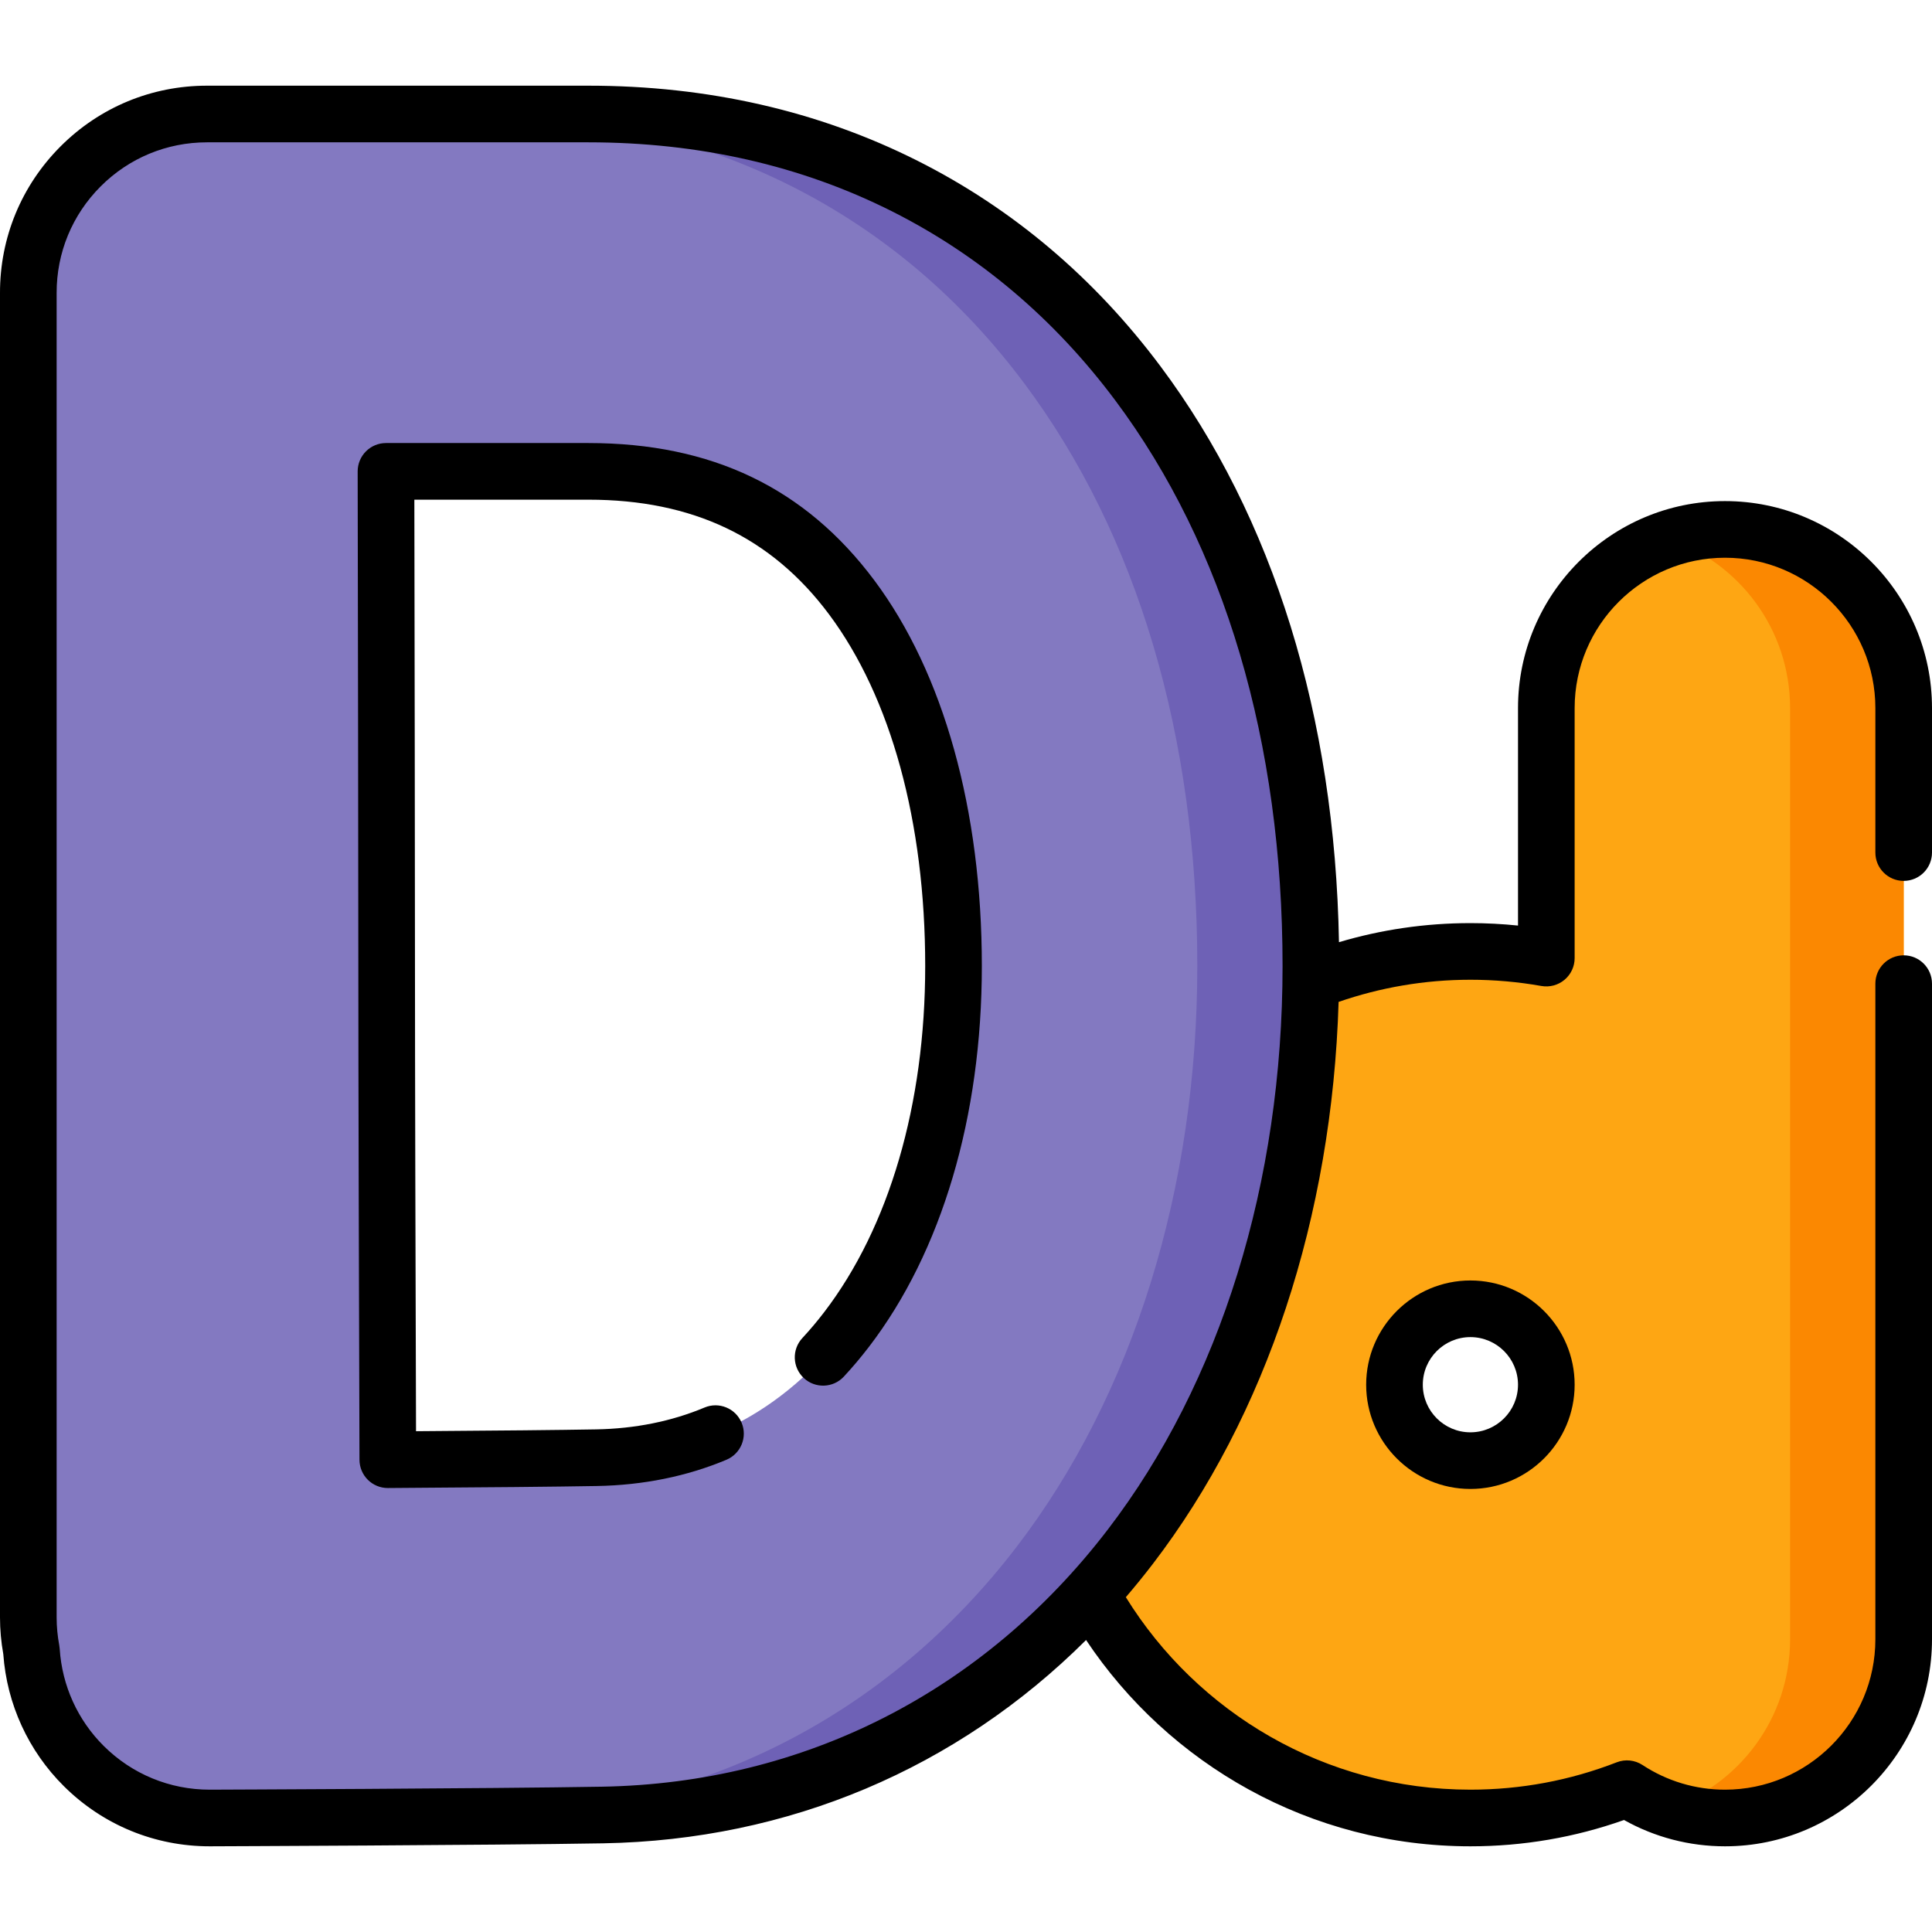
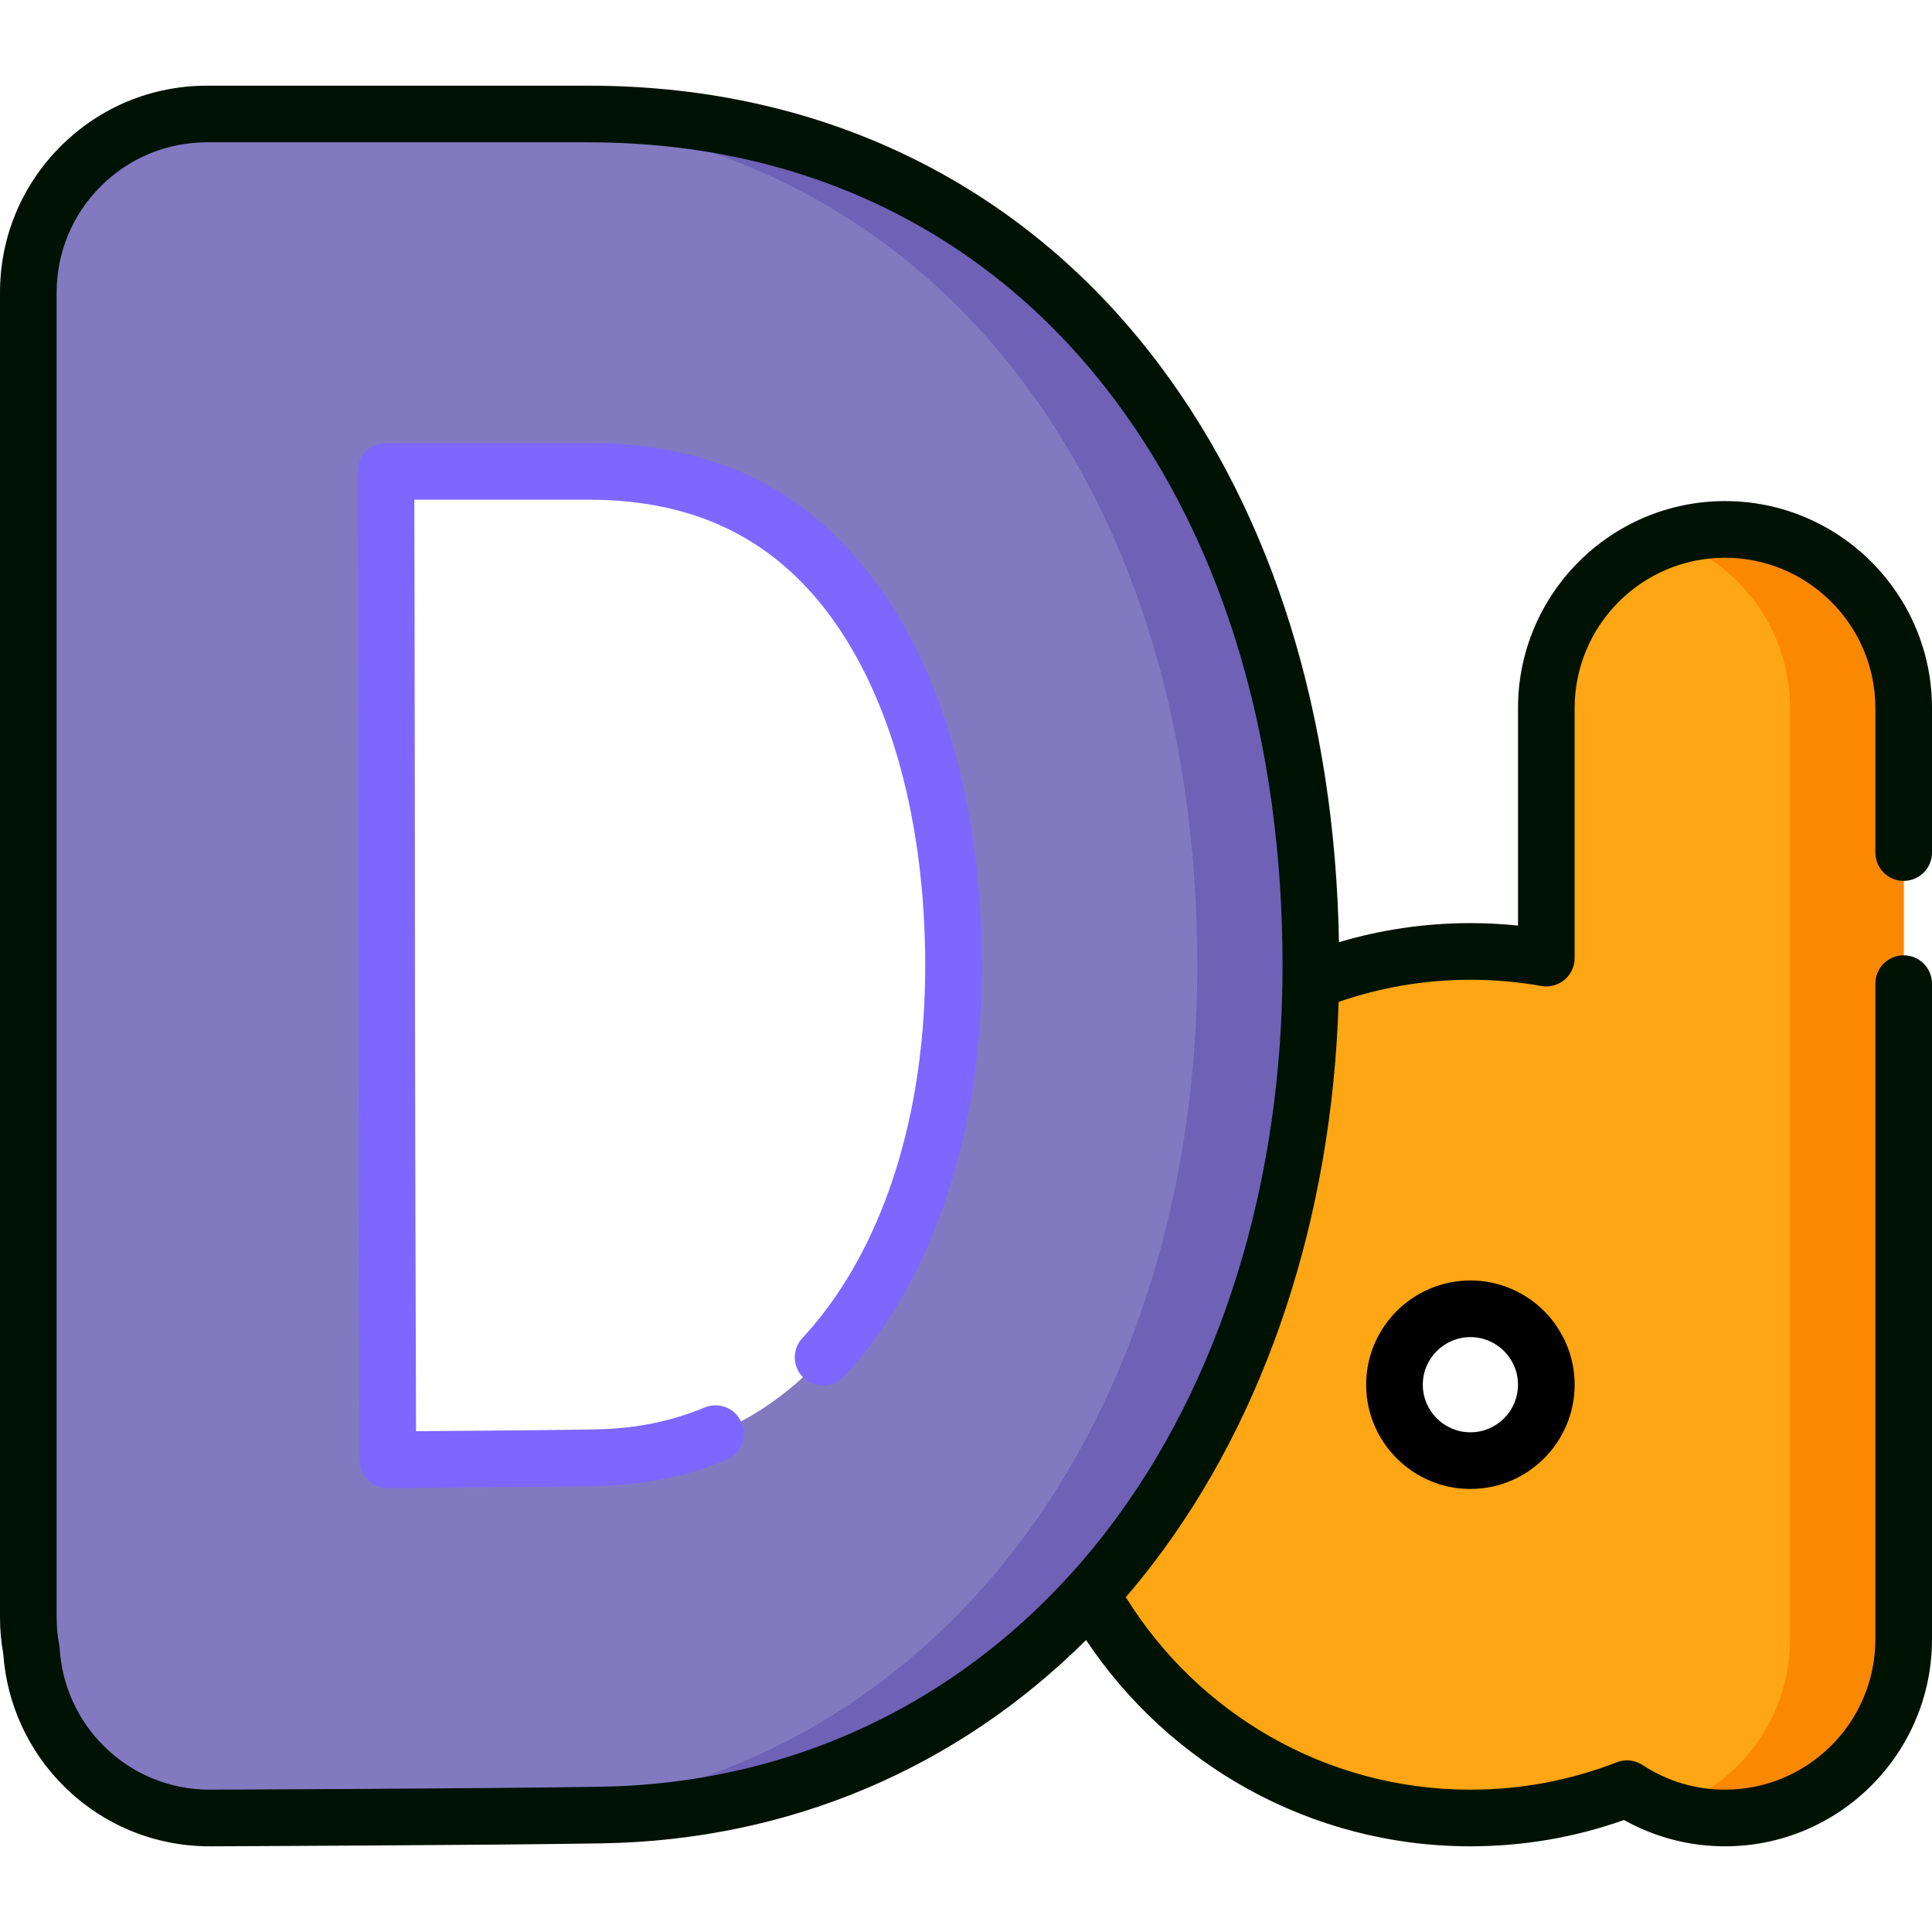
<svg xmlns="http://www.w3.org/2000/svg" id="Capa_1" enable-background="new 0 0 512 512" height="512" viewBox="0 0 512 512" width="512">
  <g>
    <g>
      <path d="m457.146 140.298c-26.15 0-47.351 21.201-47.351 47.351v66.257c-6.533-1.162-13.255-1.763-20.119-1.763-63.322 0-114.83 51.509-114.83 114.821s51.509 114.821 114.83 114.821c14.628 0 28.615-2.755 41.5-7.765 7.454 4.909 16.371 7.765 25.97 7.765 26.15 0 47.351-21.201 47.351-47.351v-246.785c0-26.151-21.2-47.351-47.351-47.351zm-67.469 246.784c-11.101 0-20.129-9.027-20.129-20.119s9.027-20.119 20.129-20.119c11.091 0 20.119 9.027 20.119 20.119s-9.028 20.119-20.119 20.119z" fill="#fea613" />
    </g>
    <g>
      <path d="m457.146 140.298c-5.26 0-10.32.862-15.049 2.445 18.766 6.292 32.292 24.016 32.292 44.906v246.784c0 20.88-13.516 38.604-32.282 44.906 4.719 1.583 9.779 2.445 15.039 2.445 26.15 0 47.351-21.201 47.351-47.351v-246.784c0-26.151-21.2-47.351-47.351-47.351z" fill="#fb8801" />
    </g>
    <g>
      <path d="m301.525 101.558c-16.824-22.508-37.589-40.081-61.715-52.232-25.183-12.683-53.404-19.113-83.881-19.113h-101.073c-12.574 0-24.632 5.001-33.514 13.9-8.883 8.9-13.861 20.967-13.838 33.541 0 .027 0 .129.001.263 0 .006-.001.012-.001.019v350.703c0 3.004.292 5.939.827 8.788.729 11.528 5.645 22.432 13.889 30.615 8.871 8.806 20.863 13.745 33.359 13.745.06 0 .119 0 .179-.001 3.054-.012 75.142-.289 103.955-.792 55.791-.975 105.443-26.213 139.807-71.064 30.873-40.293 47.875-94.96 47.875-153.93.001-60.893-15.861-114.298-45.87-154.442zm-77.177 250.774c-16.911 22.07-39.214 33.5-66.289 33.973-12.753.223-34.853.403-55.288.534-.134-42.104-.305-101.431-.305-131.232 0-24.97-.098-86.89-.175-130.691h53.637c30.159 0 52.972 10.907 69.744 33.343 17.424 23.309 27.02 58.021 27.02 97.741.001 38.265-10.066 72.476-28.344 96.332z" fill="#8379c1" />
    </g>
    <g>
      <path d="m301.527 101.563c-16.822-22.513-37.592-40.087-61.718-52.24-25.178-12.674-53.403-19.107-83.881-19.107h-30.098c30.468 0 58.693 6.432 83.881 19.107 24.126 12.153 44.886 29.727 61.709 52.24 30.008 40.137 45.878 93.54 45.878 154.437 0 58.973-17.003 113.638-47.882 153.926-34.366 44.856-84.011 70.095-139.809 71.067-18.005.311-52.912.541-77.309.671 1.082.08 2.174.12 3.276.12h.18c3.056-.01 75.144-.29 103.96-.791 55.787-.972 105.443-26.21 139.809-71.067 30.869-40.287 47.872-94.952 47.872-153.926.001-60.897-15.86-114.3-45.868-154.437z" fill="#6e61b6" />
    </g>
    <g>
      <path d="m389.672 339.339c-15.232 0-27.624 12.392-27.624 27.625s12.392 27.625 27.624 27.625 27.625-12.392 27.625-27.625-12.392-27.625-27.625-27.625zm0 40.24c-6.955 0-12.614-5.659-12.614-12.616 0-6.956 5.659-12.616 12.614-12.616 6.957 0 12.615 5.659 12.615 12.616.001 6.957-5.658 12.616-12.615 12.616z" />
-       <path d="m504.495 233.446c4.145 0 7.505-3.36 7.505-7.505v-38.29c0-30.248-24.608-54.856-54.856-54.856s-54.856 24.609-54.856 54.856v57.633c-4.188-.431-8.406-.649-12.615-.649-12.097 0-23.788 1.768-34.831 5.054-1.068-59.911-17.366-112.574-47.306-152.625-17.524-23.446-39.175-41.763-64.35-54.441-26.24-13.215-55.597-19.916-87.257-19.916h-101.073c-14.672 0-28.461 5.719-38.826 16.104-10.364 10.386-16.057 24.185-16.03 38.843l.001.185c-.001.033-.001.065-.001.097v350.702c0 3.221.293 6.489.873 9.721.95 13.242 6.642 25.659 16.062 35.009 10.345 10.268 24.07 15.923 38.646 15.923l.206-.001c.744-.003 74.639-.279 104.058-.792 49.164-.86 93.741-19.797 127.974-53.876 21.944 32.927 59.403 54.669 101.853 54.669 13.973 0 27.65-2.344 40.713-6.971 8.16 4.572 17.334 6.971 26.759 6.971 30.248 0 54.856-24.608 54.856-54.856v-173.759c0-4.145-3.359-7.505-7.505-7.505s-7.505 3.36-7.505 7.505v173.759c0 21.972-17.875 39.847-39.847 39.847-7.794 0-15.349-2.258-21.849-6.531-2.029-1.333-4.58-1.604-6.842-.723-12.373 4.813-25.42 7.253-38.78 7.253-38.538 0-72.386-20.426-91.314-51.014 2.437-2.84 4.813-5.762 7.12-8.773 30.197-39.41 47.528-92.013 49.267-148.982 10.957-3.784 22.7-5.868 34.927-5.868 6.306 0 12.634.556 18.809 1.651 2.188.385 4.431-.212 6.132-1.638s2.684-3.532 2.684-5.751v-66.255c0-21.972 17.875-39.847 39.847-39.847s39.847 17.875 39.847 39.847v38.29c0 4.146 3.359 7.505 7.504 7.505zm-210.931 171.92c-32.944 42.997-80.526 67.19-133.981 68.125-29.318.512-103.11.788-103.851.791-.031 0-.12 0-.151.001-10.588 0-20.558-4.108-28.073-11.567-6.918-6.868-11.069-16.018-11.686-25.763-.02-.305-.058-.609-.114-.909-.463-2.469-.698-4.96-.698-7.404v-350.607c.001-.057.001-.115.001-.171l-.001-.222c-.02-10.657 4.116-20.682 11.645-28.225s17.544-11.698 28.202-11.698h101.072c29.293 0 56.38 6.161 80.506 18.312 23.081 11.624 42.958 28.454 59.08 50.022 29.032 38.837 44.377 90.688 44.377 149.949 0 57.33-16.453 110.376-46.328 149.366z" />
-       <path d="m155.928 117.411h-53.637c-1.992 0-3.904.792-5.311 2.203-1.408 1.411-2.198 3.322-2.194 5.315.065 37.538.175 104.431.175 130.678 0 29.223.166 87.507.305 131.256.007 1.994.806 3.904 2.224 5.308 1.405 1.392 3.303 2.173 5.281 2.173h.048c25.968-.167 44.598-.346 55.371-.535 12.274-.214 23.822-2.555 34.323-6.958 3.823-1.603 5.623-6 4.02-9.822-1.604-3.823-6.001-5.623-9.823-4.019-8.737 3.663-18.421 5.611-28.782 5.792-9.65.169-25.668.331-47.676.483-.134-42.687-.281-96.121-.281-123.678 0-24.585-.096-84.798-.162-123.187h46.119c27.628 0 48.476 9.922 63.734 30.332 16.461 22.022 25.527 55.138 25.527 93.248 0 36.623-9.517 69.214-26.799 91.768-1.841 2.404-3.778 4.701-5.756 6.829-2.822 3.036-2.649 7.785.387 10.606 3.035 2.822 7.784 2.649 10.606-.387 2.301-2.475 4.548-5.14 6.677-7.92 19.278-25.159 29.894-60.991 29.894-100.896 0-41.328-10.126-77.635-28.515-102.235-18.287-24.462-43.066-36.354-75.755-36.354z" />
+       <path fill="#001202" d="m504.495 233.446c4.145 0 7.505-3.36 7.505-7.505v-38.29c0-30.248-24.608-54.856-54.856-54.856s-54.856 24.609-54.856 54.856v57.633c-4.188-.431-8.406-.649-12.615-.649-12.097 0-23.788 1.768-34.831 5.054-1.068-59.911-17.366-112.574-47.306-152.625-17.524-23.446-39.175-41.763-64.35-54.441-26.24-13.215-55.597-19.916-87.257-19.916h-101.073c-14.672 0-28.461 5.719-38.826 16.104-10.364 10.386-16.057 24.185-16.03 38.843l.001.185c-.001.033-.001.065-.001.097v350.702c0 3.221.293 6.489.873 9.721.95 13.242 6.642 25.659 16.062 35.009 10.345 10.268 24.07 15.923 38.646 15.923l.206-.001c.744-.003 74.639-.279 104.058-.792 49.164-.86 93.741-19.797 127.974-53.876 21.944 32.927 59.403 54.669 101.853 54.669 13.973 0 27.65-2.344 40.713-6.971 8.16 4.572 17.334 6.971 26.759 6.971 30.248 0 54.856-24.608 54.856-54.856v-173.759c0-4.145-3.359-7.505-7.505-7.505s-7.505 3.36-7.505 7.505v173.759c0 21.972-17.875 39.847-39.847 39.847-7.794 0-15.349-2.258-21.849-6.531-2.029-1.333-4.58-1.604-6.842-.723-12.373 4.813-25.42 7.253-38.78 7.253-38.538 0-72.386-20.426-91.314-51.014 2.437-2.84 4.813-5.762 7.12-8.773 30.197-39.41 47.528-92.013 49.267-148.982 10.957-3.784 22.7-5.868 34.927-5.868 6.306 0 12.634.556 18.809 1.651 2.188.385 4.431-.212 6.132-1.638s2.684-3.532 2.684-5.751v-66.255c0-21.972 17.875-39.847 39.847-39.847s39.847 17.875 39.847 39.847v38.29c0 4.146 3.359 7.505 7.504 7.505zm-210.931 171.92c-32.944 42.997-80.526 67.19-133.981 68.125-29.318.512-103.11.788-103.851.791-.031 0-.12 0-.151.001-10.588 0-20.558-4.108-28.073-11.567-6.918-6.868-11.069-16.018-11.686-25.763-.02-.305-.058-.609-.114-.909-.463-2.469-.698-4.96-.698-7.404v-350.607c.001-.057.001-.115.001-.171l-.001-.222c-.02-10.657 4.116-20.682 11.645-28.225s17.544-11.698 28.202-11.698h101.072c29.293 0 56.38 6.161 80.506 18.312 23.081 11.624 42.958 28.454 59.08 50.022 29.032 38.837 44.377 90.688 44.377 149.949 0 57.33-16.453 110.376-46.328 149.366z" />
+       <path fill="#7f66ff" d="m155.928 117.411h-53.637c-1.992 0-3.904.792-5.311 2.203-1.408 1.411-2.198 3.322-2.194 5.315.065 37.538.175 104.431.175 130.678 0 29.223.166 87.507.305 131.256.007 1.994.806 3.904 2.224 5.308 1.405 1.392 3.303 2.173 5.281 2.173h.048c25.968-.167 44.598-.346 55.371-.535 12.274-.214 23.822-2.555 34.323-6.958 3.823-1.603 5.623-6 4.02-9.822-1.604-3.823-6.001-5.623-9.823-4.019-8.737 3.663-18.421 5.611-28.782 5.792-9.65.169-25.668.331-47.676.483-.134-42.687-.281-96.121-.281-123.678 0-24.585-.096-84.798-.162-123.187h46.119c27.628 0 48.476 9.922 63.734 30.332 16.461 22.022 25.527 55.138 25.527 93.248 0 36.623-9.517 69.214-26.799 91.768-1.841 2.404-3.778 4.701-5.756 6.829-2.822 3.036-2.649 7.785.387 10.606 3.035 2.822 7.784 2.649 10.606-.387 2.301-2.475 4.548-5.14 6.677-7.92 19.278-25.159 29.894-60.991 29.894-100.896 0-41.328-10.126-77.635-28.515-102.235-18.287-24.462-43.066-36.354-75.755-36.354z" />
    </g>
  </g>
</svg>
